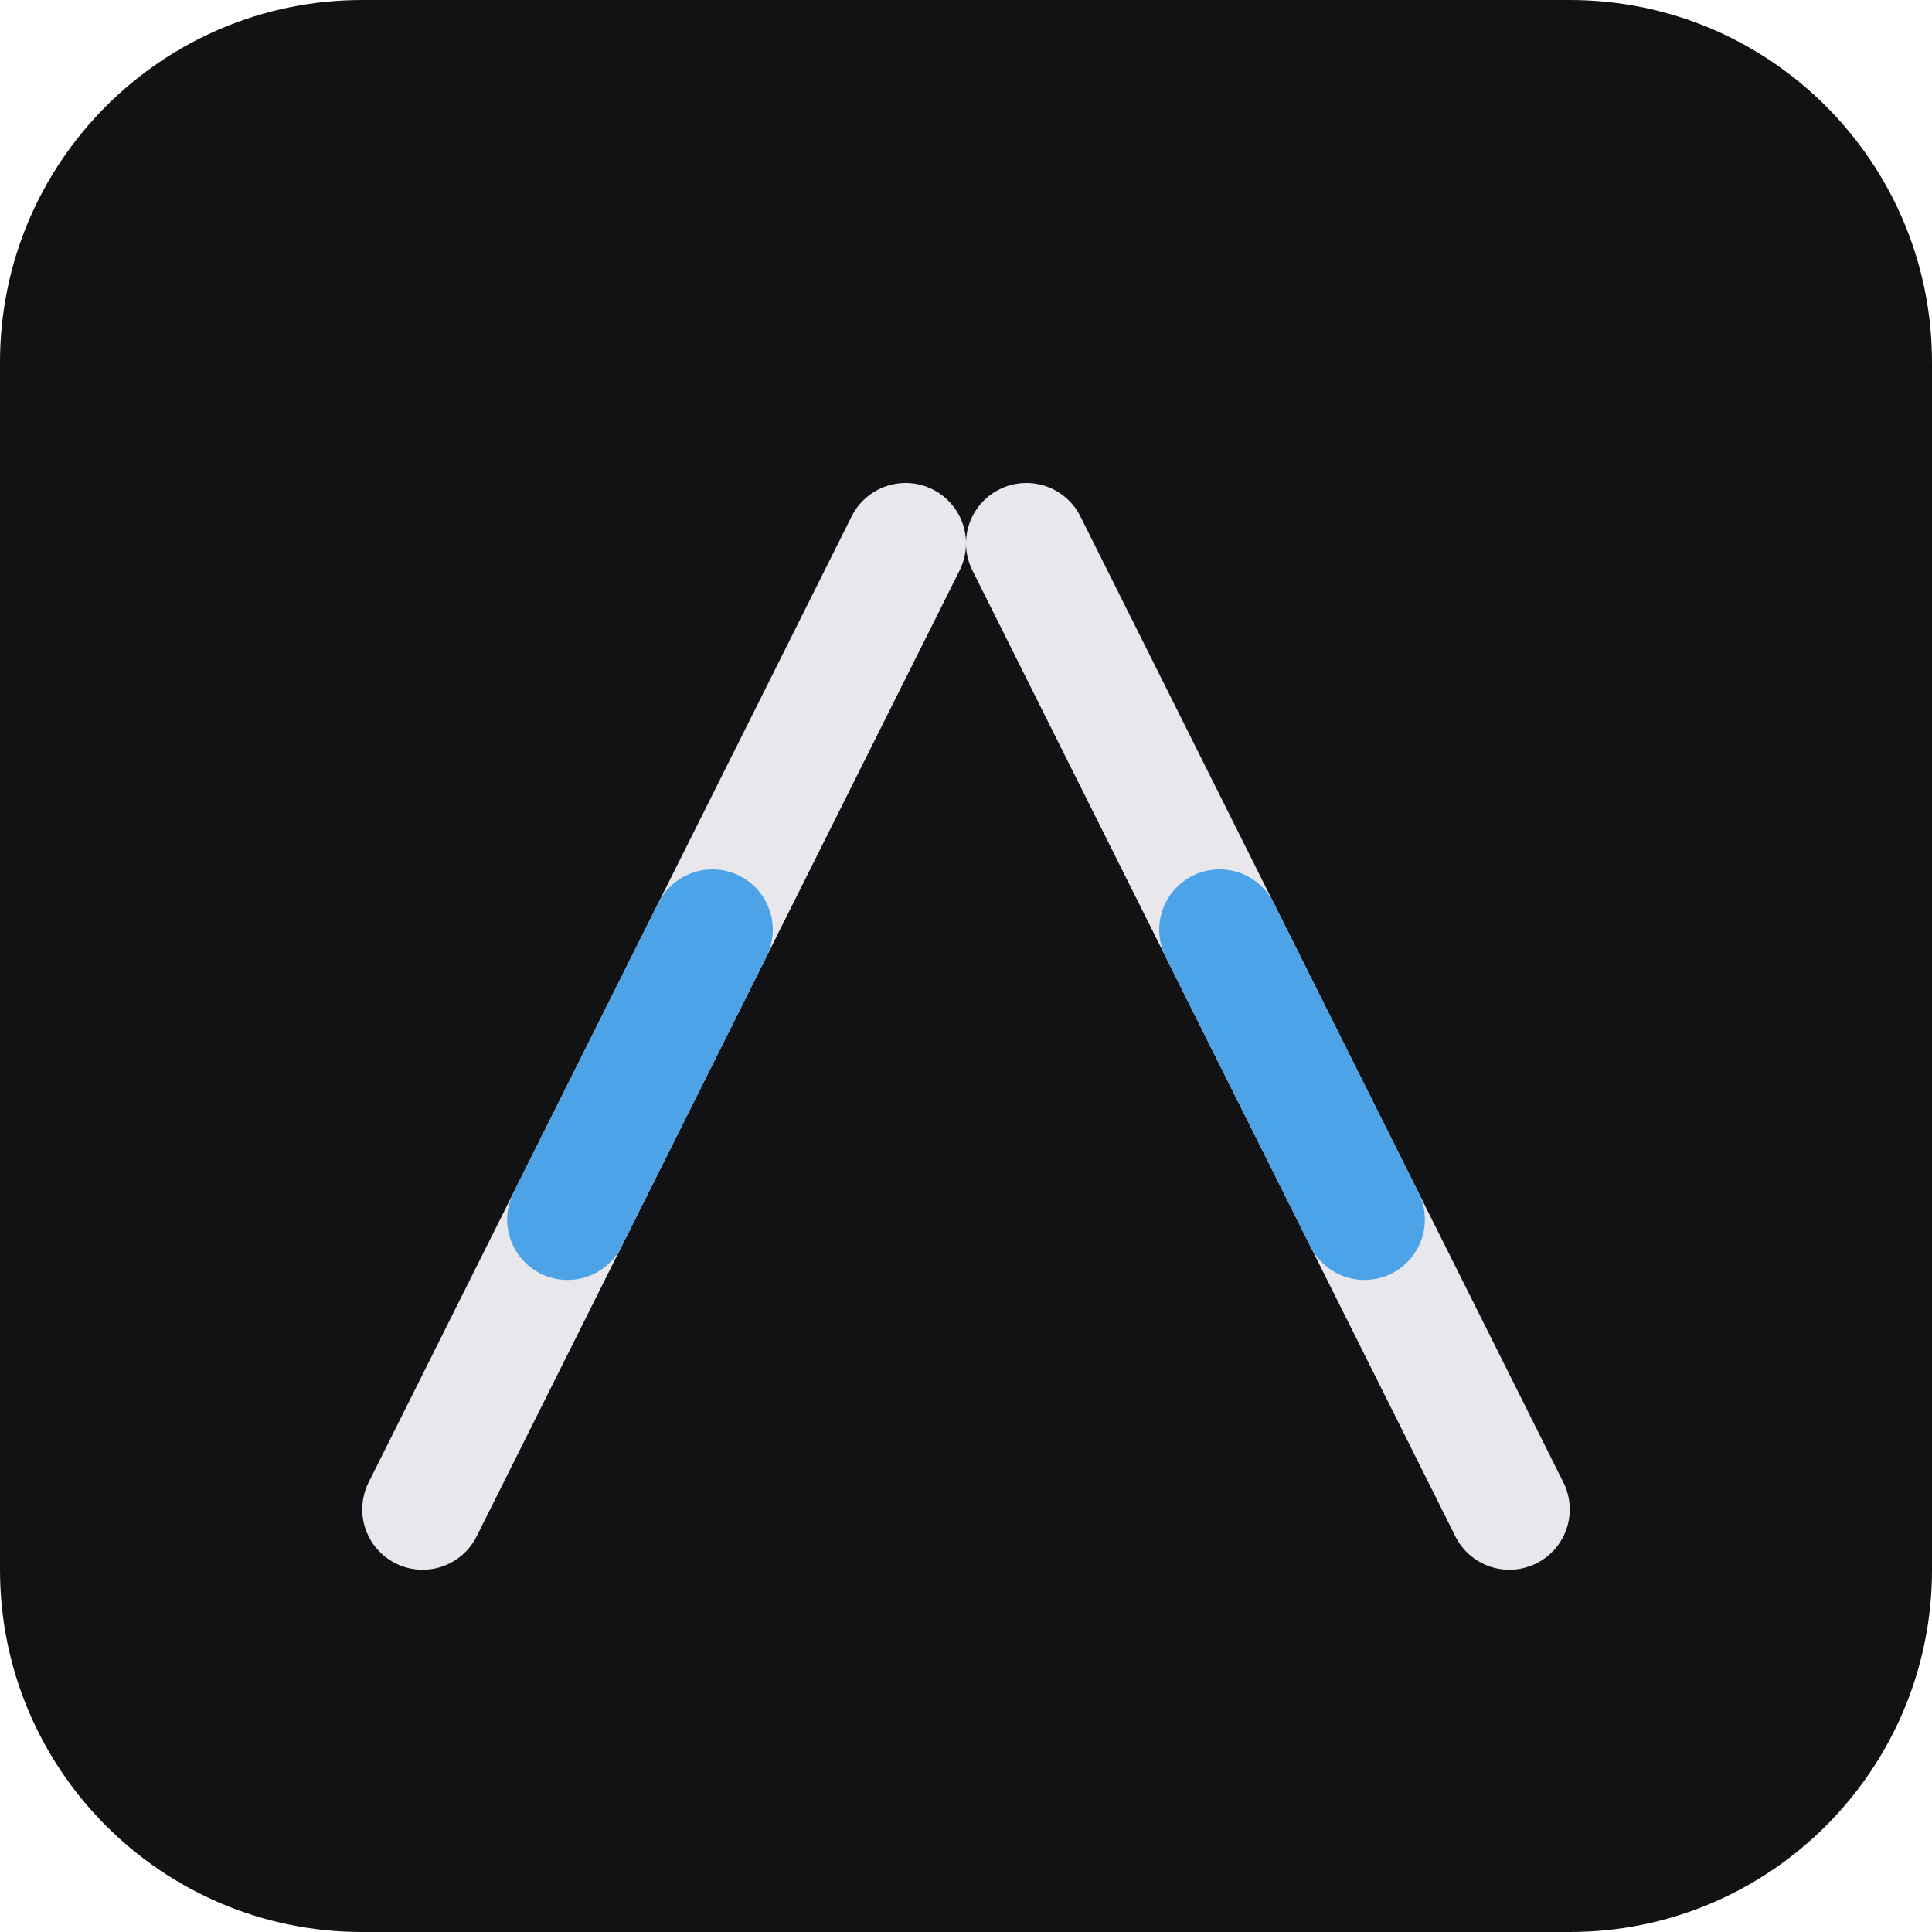
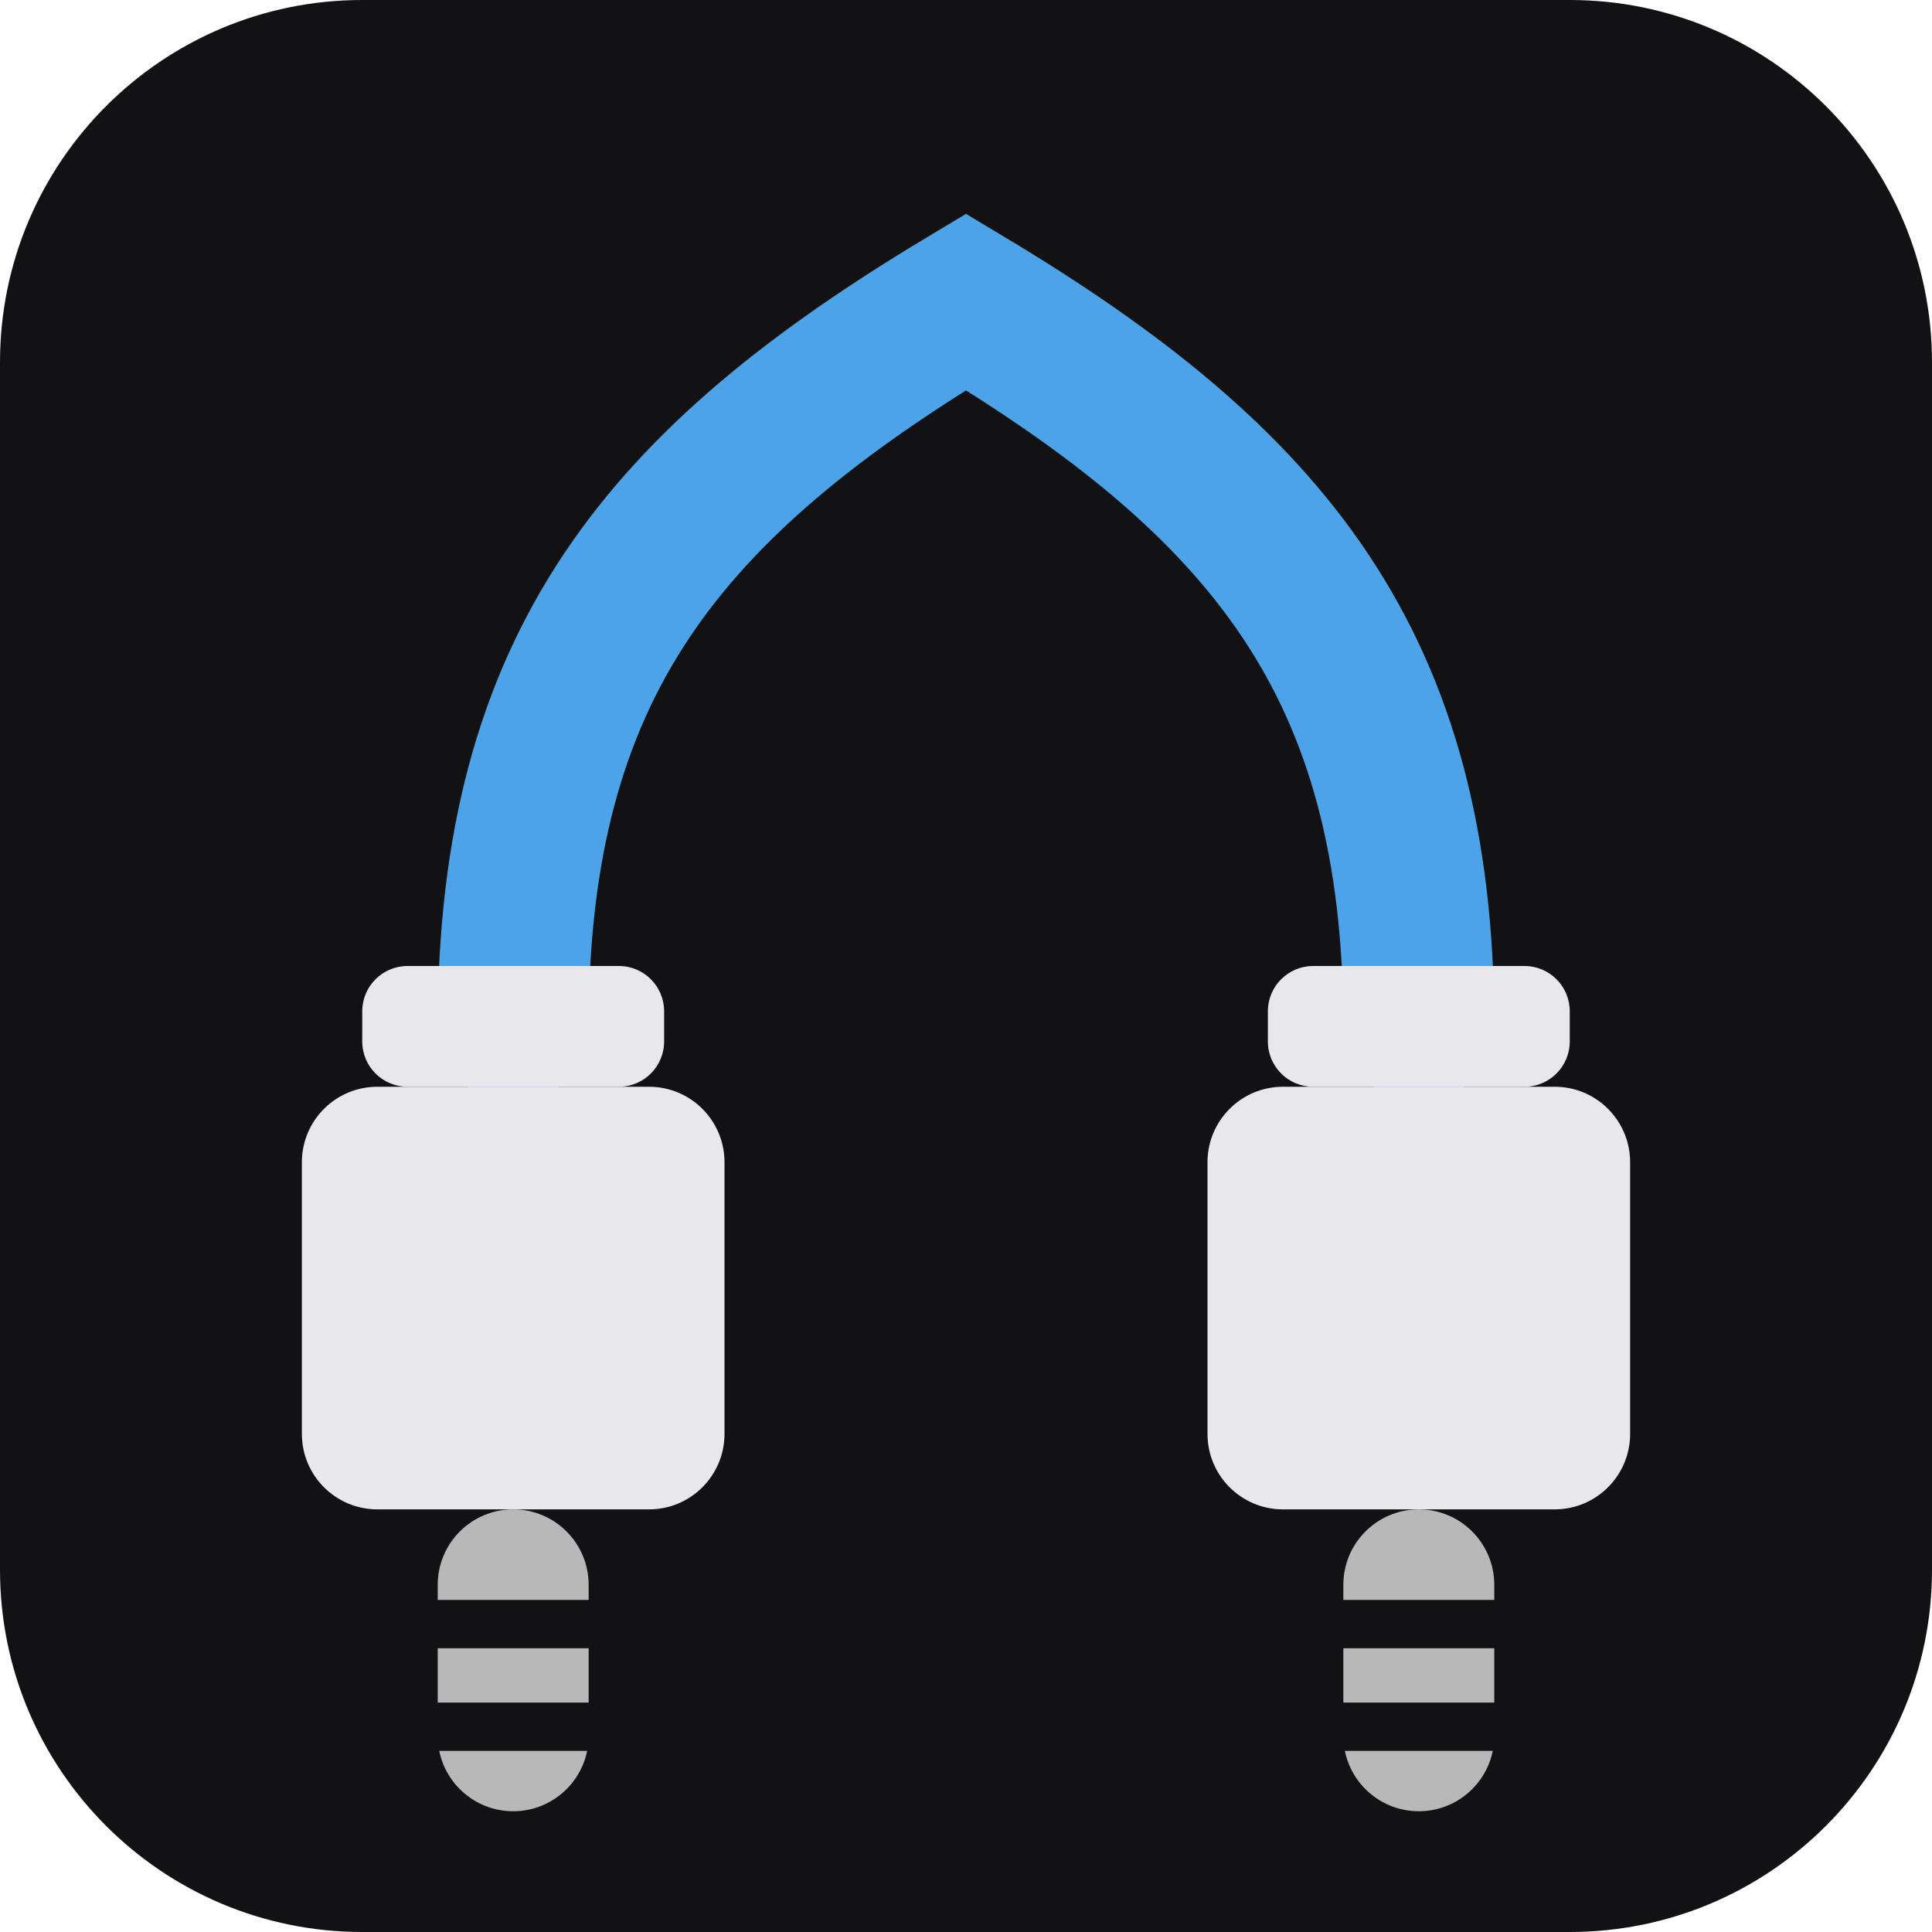
- <svg xmlns="http://www.w3.org/2000/svg" viewBox="0 0 32 32">
-   <rect width="32" height="32" rx="6" fill="#121214" />
-   <g stroke="#e8e8ec" stroke-width="2" stroke-linecap="round" fill="none">
-     <path d="M7 25 L15 9" />
-     <path d="M9.4 20.2 L11.8 15.4" stroke="#4da3e8" />
-     <path d="M25 25 L17 9" />
-     <path d="M22.6 20.2 L20.2 15.4" stroke="#4da3e8" />
+ <svg xmlns="http://www.w3.org/2000/svg" viewBox="0 0 64 64">
+   <rect width="64" height="64" rx="12" fill="#121214" />
+   <path d="M17 34 C17 22 22 16 32 10 C42 16 47 22 47 34" fill="none" stroke="#4da3e8" stroke-width="5" stroke-linecap="round" />
+   <g>
+     <rect x="12" y="32" width="10" height="4" rx="1.5" fill="#e8e8ec" />
+     <rect x="10" y="36" width="14" height="14" rx="2.5" fill="#e8e8ec" />
+     <rect x="14.5" y="50" width="5" height="10" rx="2.5" fill="#b8b8b8" />
+     <rect x="14" y="53" width="6" height="1.6" fill="#121214" />
+     <rect x="14" y="56.4" width="6" height="1.6" fill="#121214" />
+   </g>
+   <g>
+     <rect x="42" y="32" width="10" height="4" rx="1.5" fill="#e8e8ec" />
+     <rect x="40" y="36" width="14" height="14" rx="2.5" fill="#e8e8ec" />
+     <rect x="44.5" y="50" width="5" height="10" rx="2.5" fill="#b8b8b8" />
+     <rect x="44" y="53" width="6" height="1.6" fill="#121214" />
+     <rect x="44" y="56.4" width="6" height="1.6" fill="#121214" />
  </g>
</svg>
